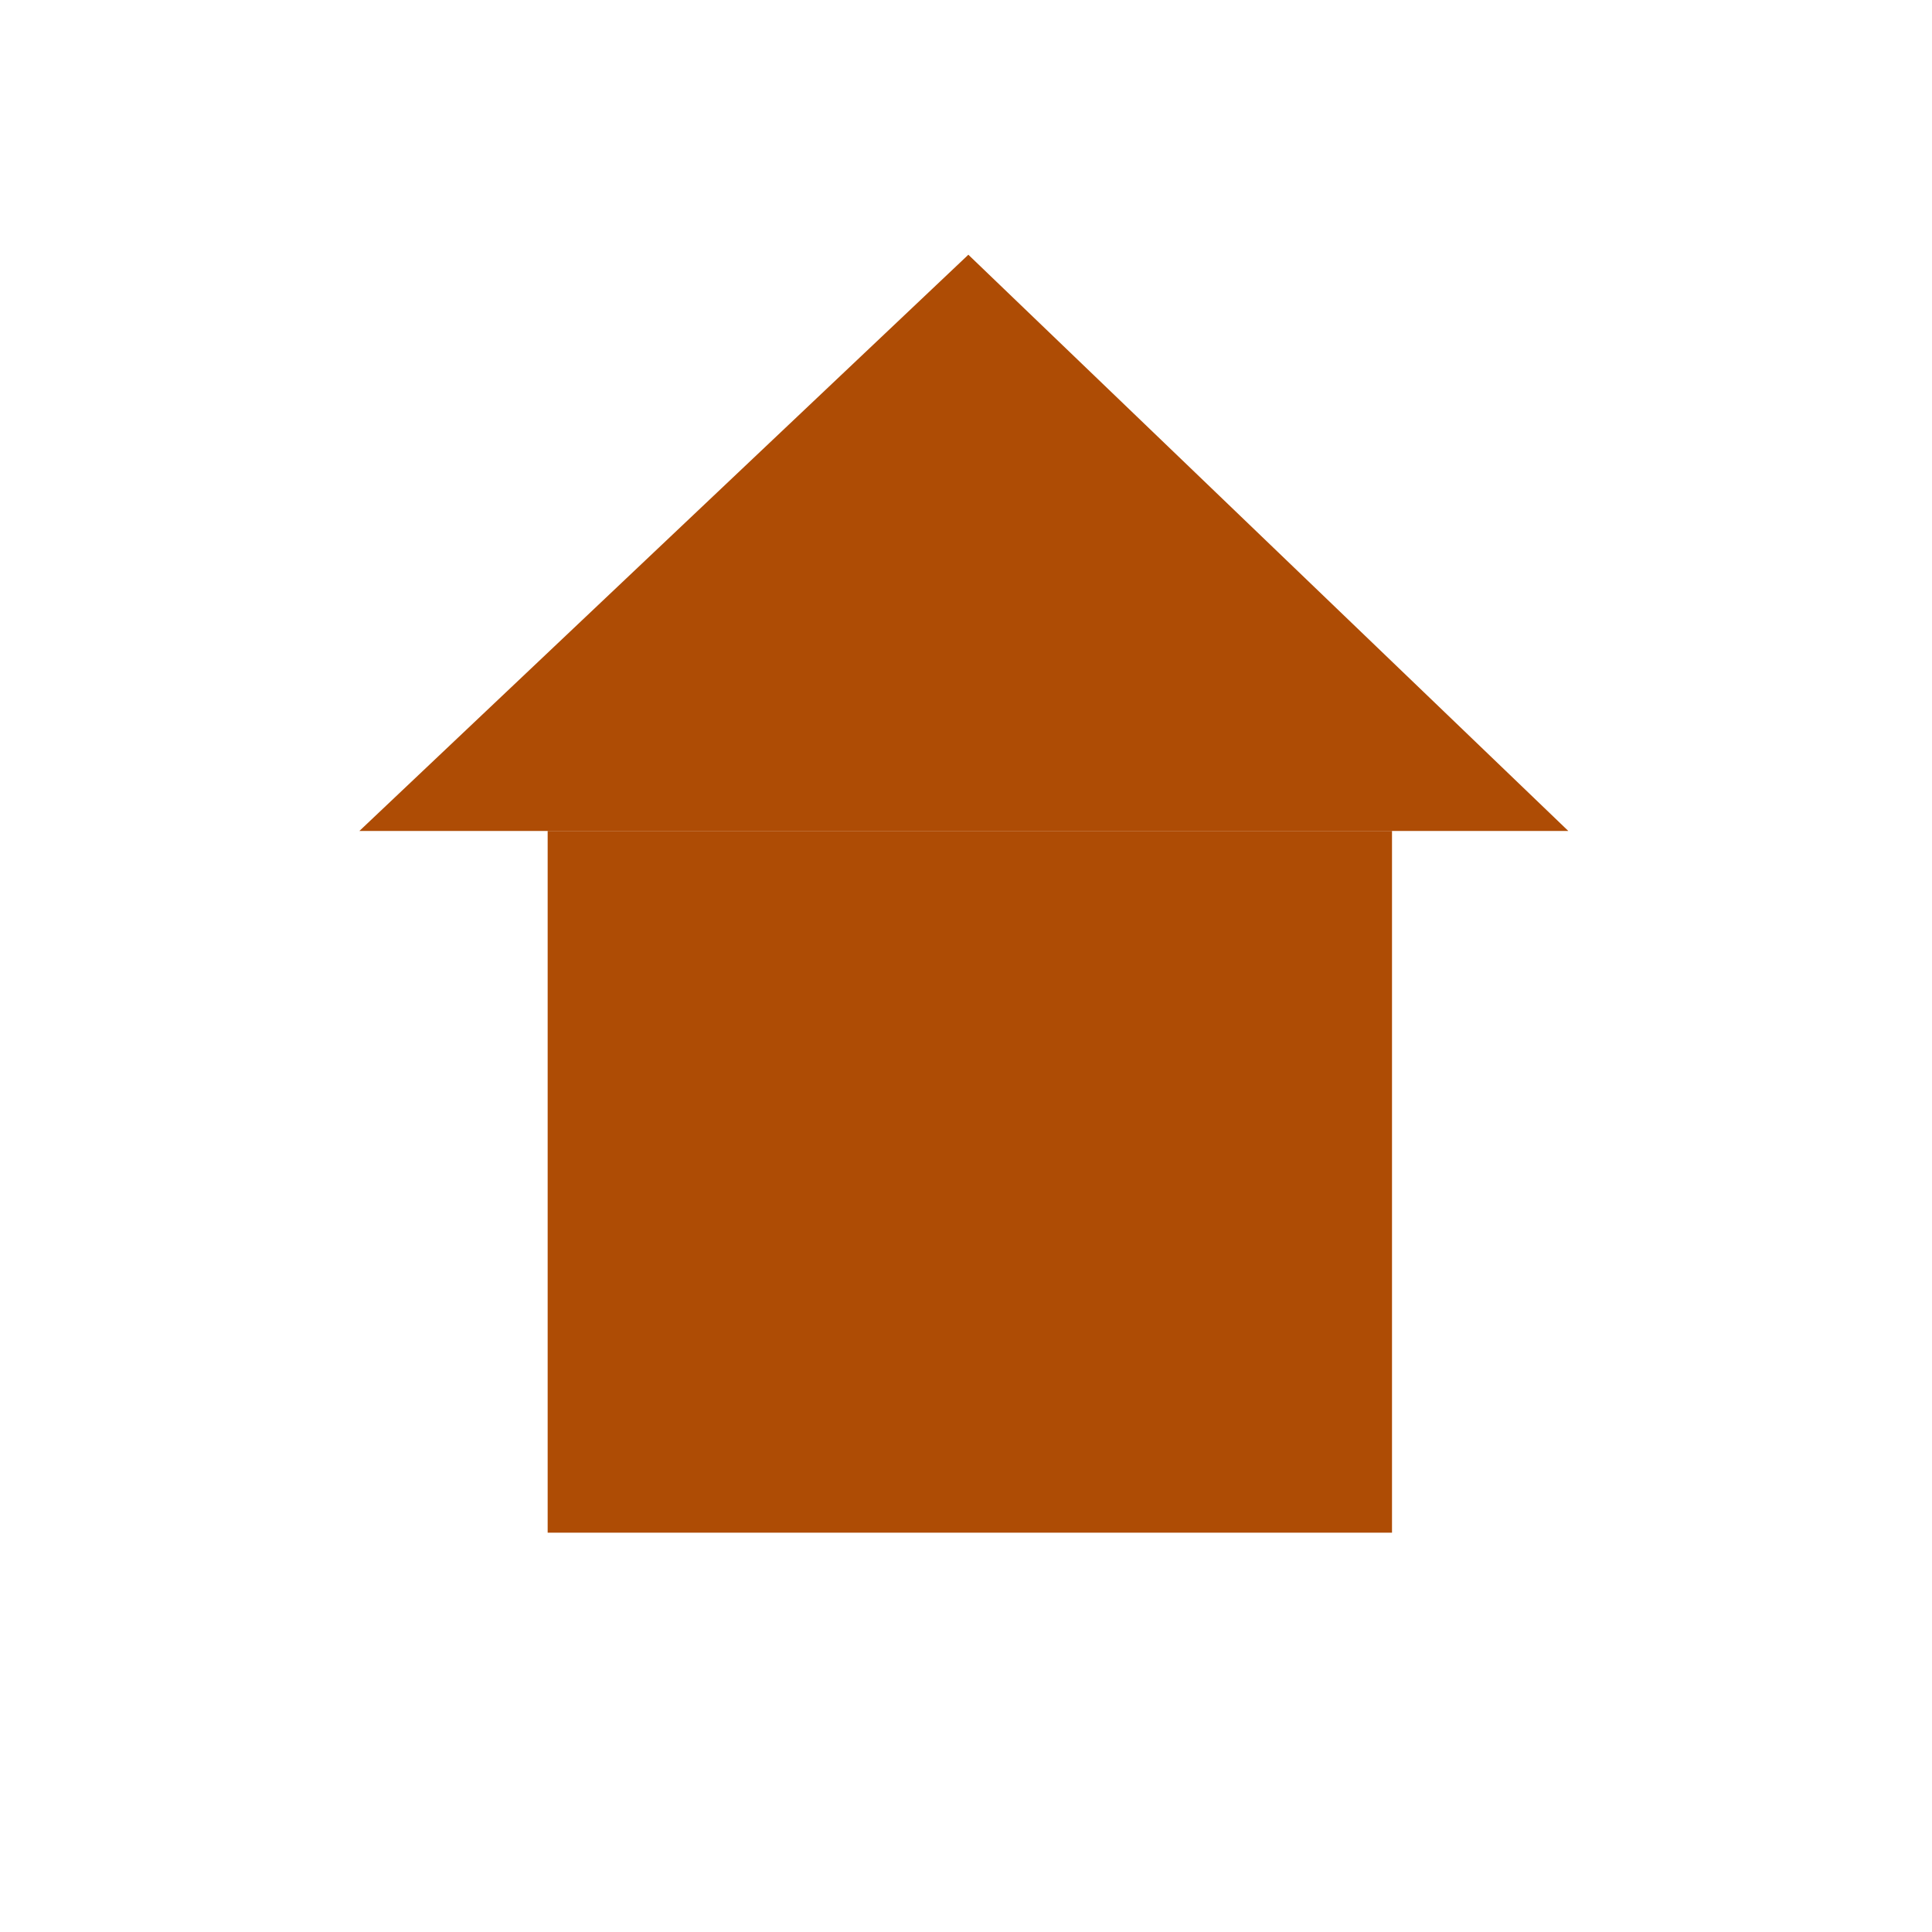
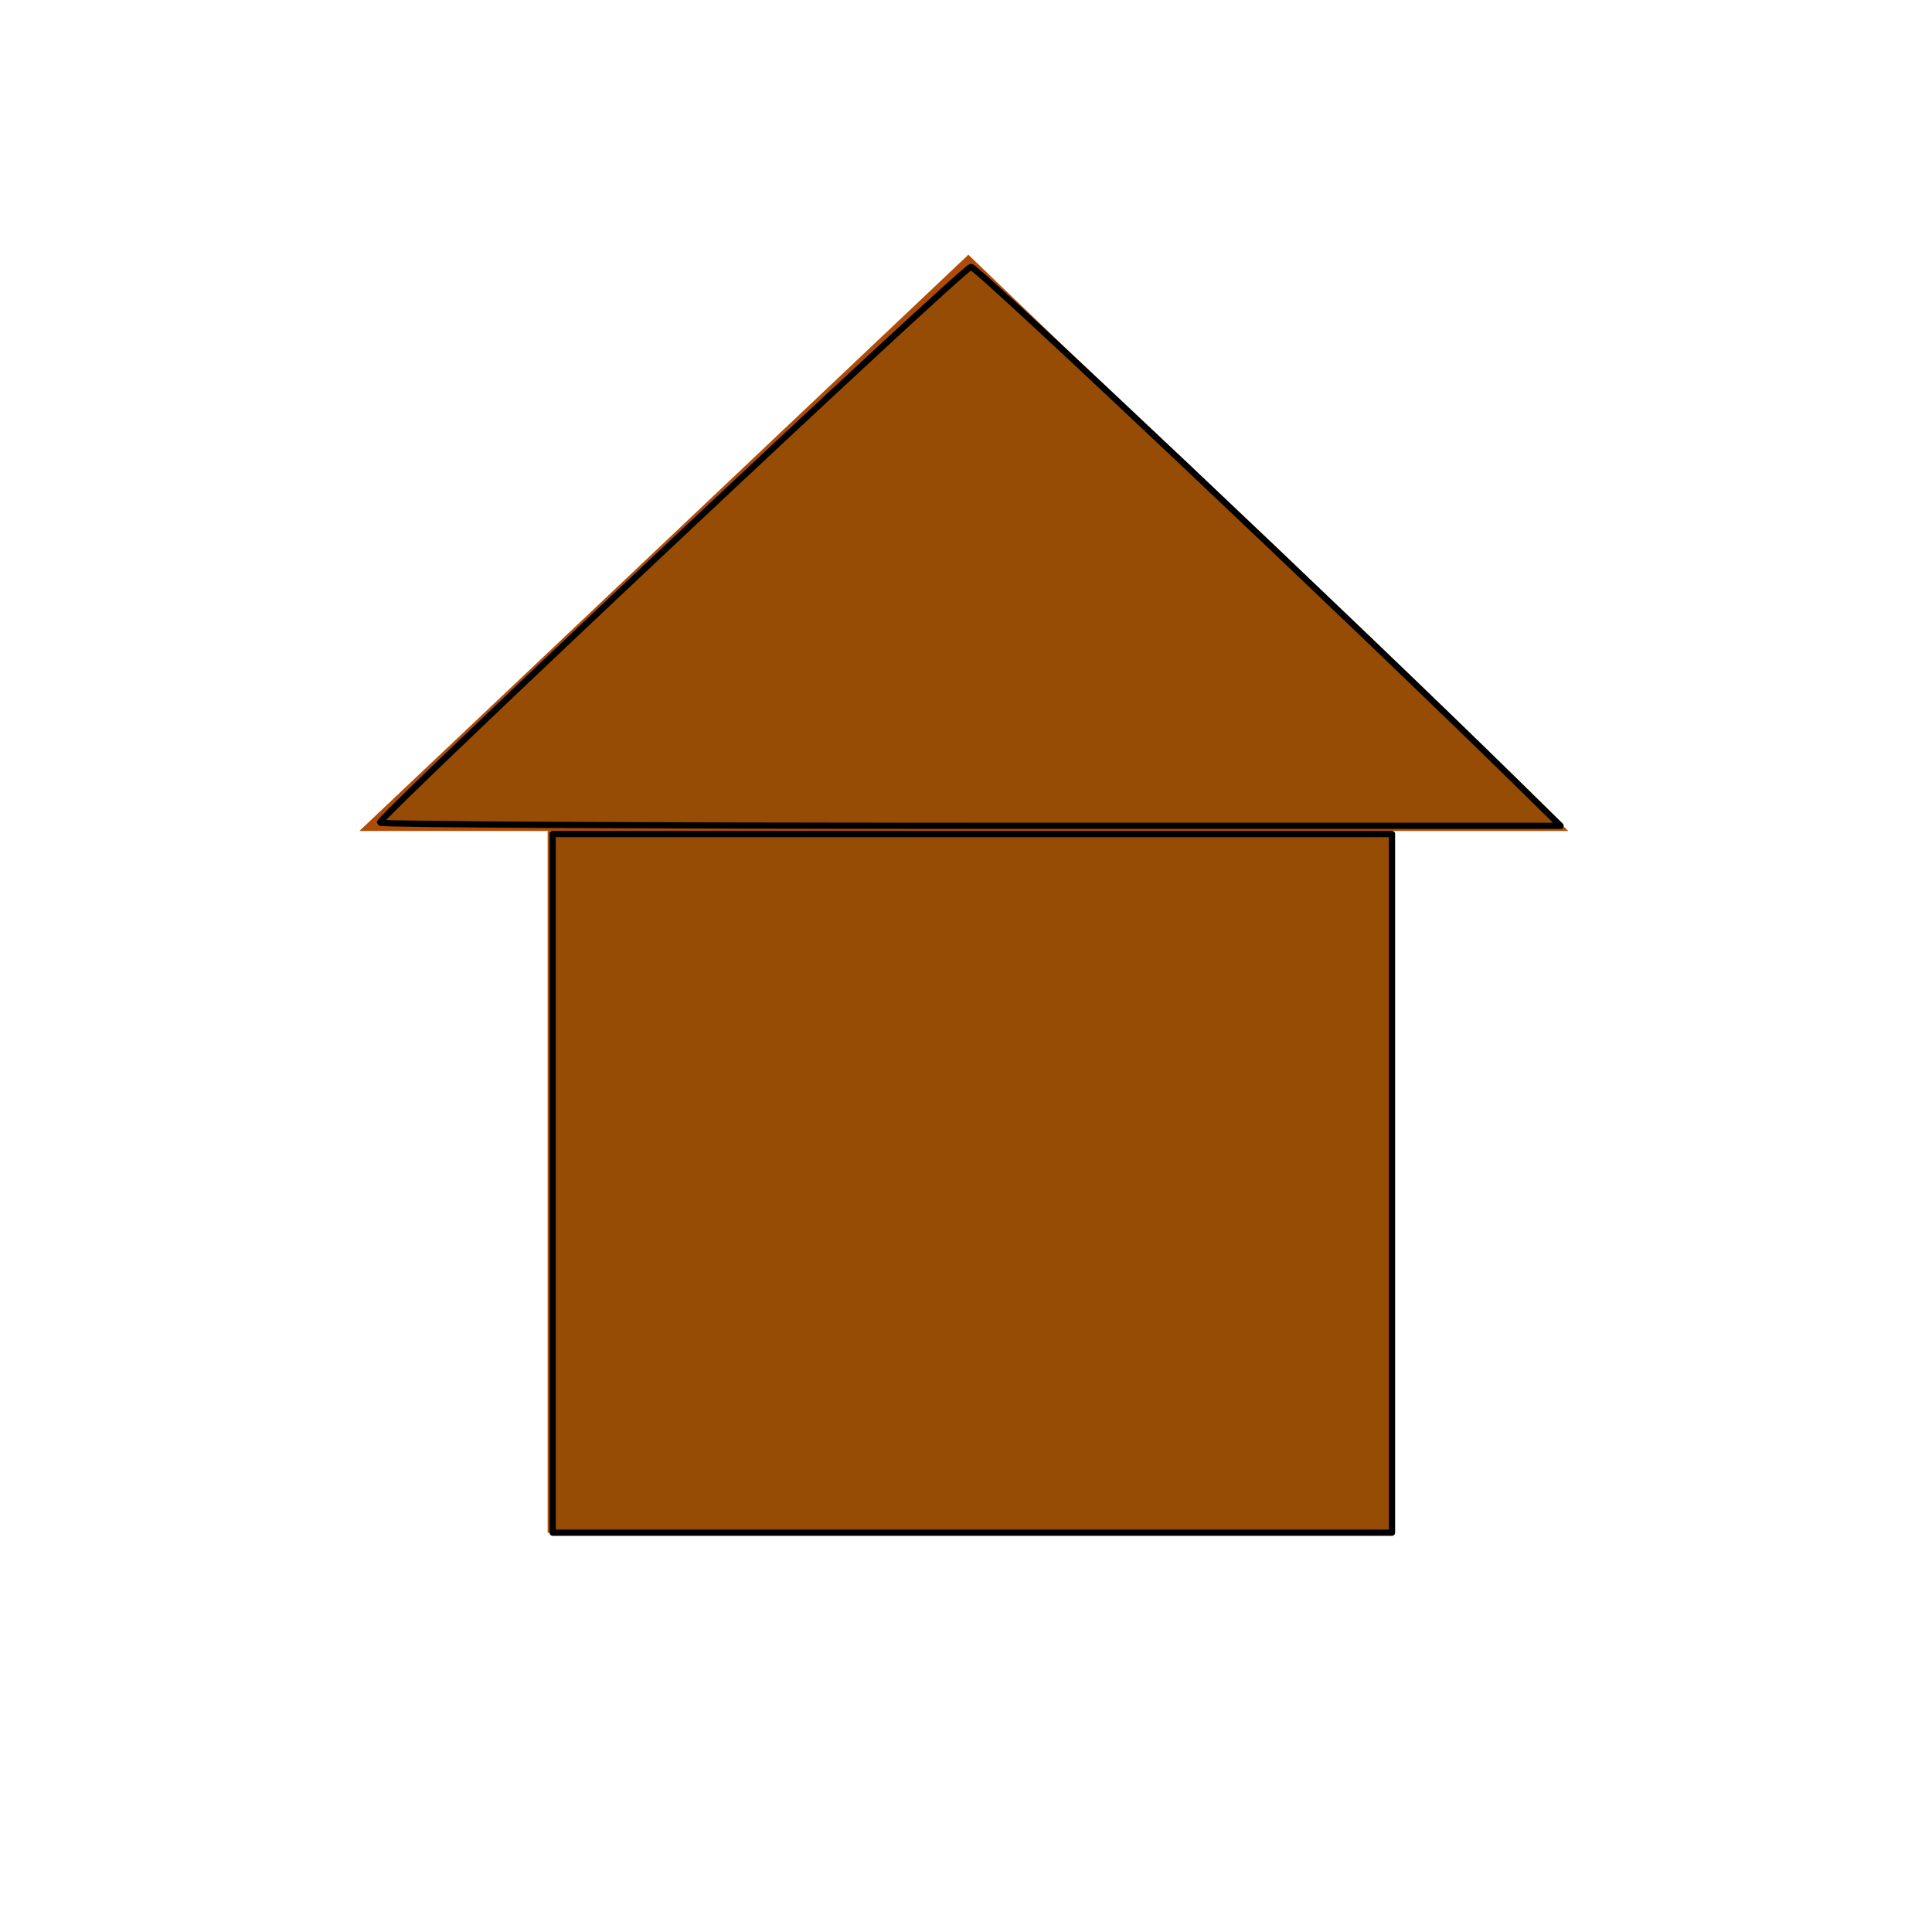
<svg xmlns="http://www.w3.org/2000/svg" xmlns:xlink="http://www.w3.org/1999/xlink" id="svg8" version="1.1" viewBox="0 0 32 32" height="32mm" width="32mm">
  <defs id="defs2">
    <linearGradient id="linearGradient2283">
      <stop id="stop2279" offset="0" style="stop-color:#000000;stop-opacity:1;" />
      <stop id="stop2281" offset="1" style="stop-color:#000000;stop-opacity:0;" />
    </linearGradient>
    <linearGradient gradientUnits="userSpaceOnUse" y2="284.574" x2="23.157" y1="284.574" x1="8.971" id="linearGradient2285" xlink:href="#linearGradient2283" />
  </defs>
  <g transform="translate(0,-265)" id="layer1">
    <rect y="278.763" x="9.071" height="11.623" width="13.985" id="rect815" style="fill:#ae4c05;fill-opacity:1;stroke:url(#linearGradient2285);stroke-width:0.2;stroke-linejoin:round;stroke-miterlimit:4;stroke-dasharray:none;stroke-opacity:0" />
    <path id="path817" d="m 16.039,269.219 -10.086,9.544 H 25.976 Z" style="fill:#ae4c05;stroke:#000000;stroke-width:0.269px;stroke-linecap:butt;stroke-linejoin:miter;stroke-opacity:0;fill-opacity:1" />
  </g>
+   <path style="fill:#974c06;fill-opacity:1;stroke:#000000;stroke-width:0.103;stroke-linejoin:round;stroke-miterlimit:4;stroke-dasharray:none;stroke-opacity:1" d="m 6.292,13.625 c 0,-0.111 9.673,-9.205 9.791,-9.205 0.103,0 6.343,5.898 9.017,8.523 l 0.748,0.735 H 16.07 c -5.378,0 -9.778,-0.023 -9.778,-0.052 z" id="path1950" />
+   <path style="fill:#974c06;fill-opacity:1;stroke:#000000;stroke-width:0.103;stroke-linejoin:round;stroke-miterlimit:4;stroke-dasharray:none;stroke-opacity:1" d="m 9.154,19.6 v -5.786 h 6.951 6.951 v 5.786 5.786 h -6.951 -6.951 z" id="path1952" />
</svg>
